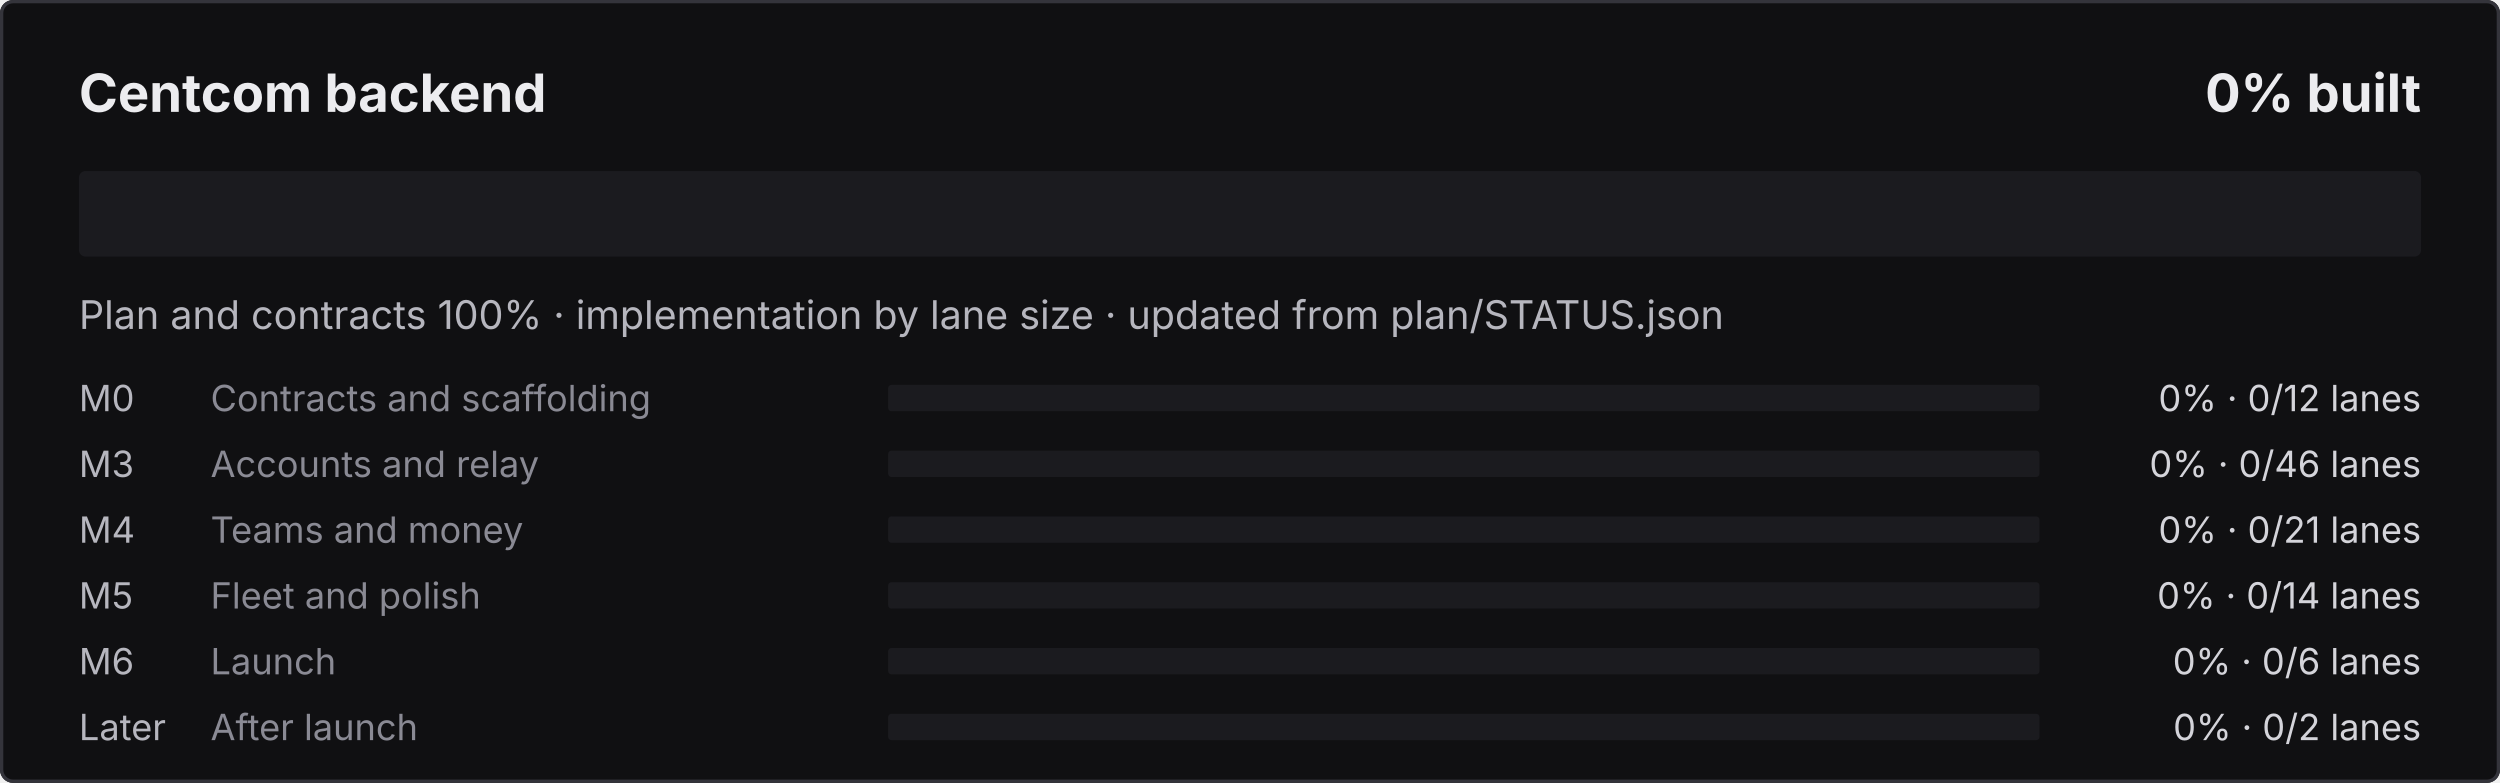
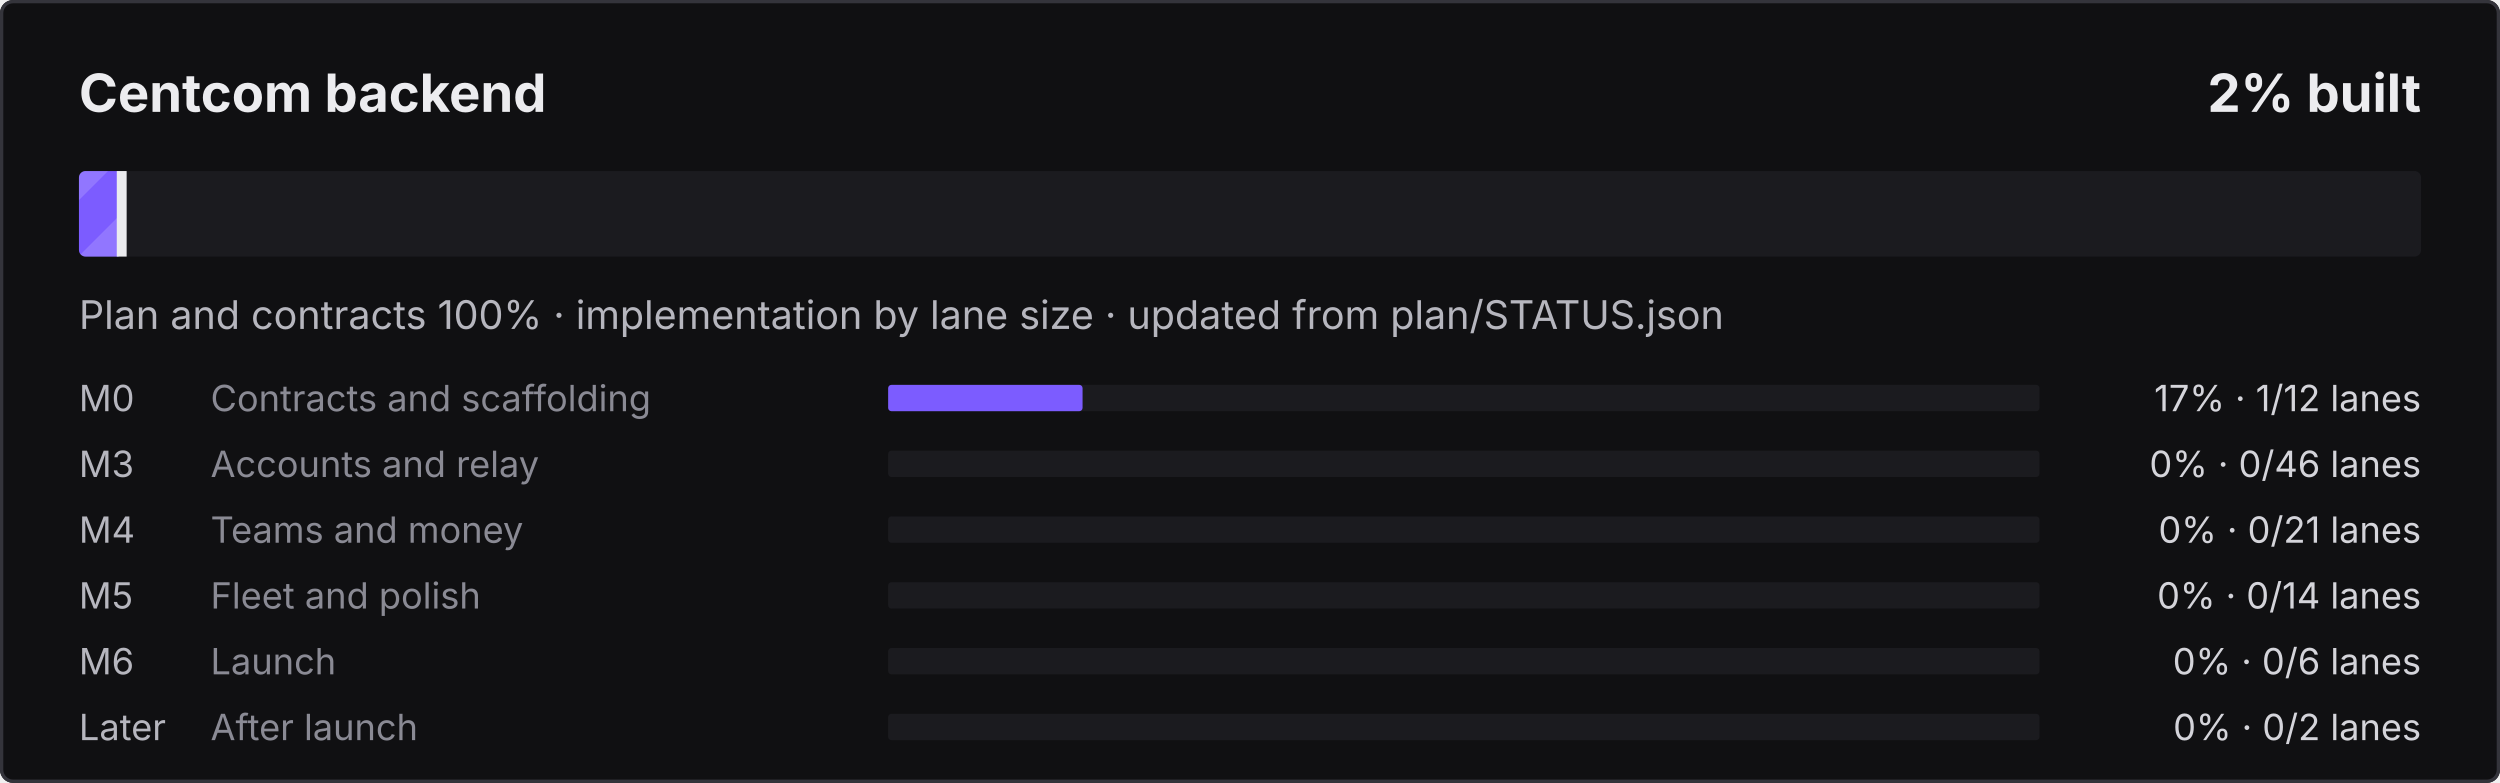
- <svg xmlns="http://www.w3.org/2000/svg" width="760" height="238" viewBox="0 0 760 238" role="img" aria-label="Centcom backend: 0% built">
+ <svg xmlns="http://www.w3.org/2000/svg" width="760" height="238" viewBox="0 0 760 238" role="img" aria-label="Centcom backend: 2% built">
  <defs>
    <pattern id="s" width="24" height="24" patternUnits="userSpaceOnUse" patternTransform="rotate(45)">
      <rect width="12" height="24" fill="#fff" fill-opacity=".16" />
    </pattern>
    <clipPath id="c">
      <rect x="24" y="52" width="712" height="26" rx="2" />
    </clipPath>
  </defs>
  <style>@keyframes mv{to{transform:translateX(24px)}}
.st{animation:mv .9s linear infinite}text{font-family:ui-sans-serif,system-ui,-apple-system,"Segoe UI",sans-serif}
@media (prefers-reduced-motion:reduce){.st{animation:none}}</style>
  <rect width="760" height="238" rx="4" fill="#101012" />
  <rect x=".5" y=".5" width="759" height="237" rx="3.5" fill="none" stroke="#34343B" />
  <text x="24" y="34" fill="#ECECEF" font-size="16" font-weight="700">Centcom backend</text>
-   <text x="736" y="34" fill="#ECECEF" font-size="16" font-weight="700" text-anchor="end">0% built</text>
+   <text x="736" y="34" fill="#ECECEF" font-size="16" font-weight="700" text-anchor="end">2% built</text>
  <rect x="24" y="52" width="712" height="26" rx="2" fill="#1B1B1F" />
+   <clipPath id="cf">
+     <rect x="24" y="52" width="13.5" height="26" rx="2" />
+   </clipPath>
+   <g clip-path="url(#cf)">
+     <rect x="24" y="52" width="13.5" height="26" fill="#7C5CFF" />
+     <rect x="0" y="52" width="61.5" height="26" fill="url(#s)" class="st" />
+   </g>
+   <rect x="35.5" y="52" width="3" height="26" fill="#ECECEF" />
  <text x="24" y="100" fill="#B6B6BE" font-size="12">Plan and contracts 100% · implementation by lane size · updated from plan/STATUS.json</text>
  <text x="24" y="125" fill="#B6B6BE" font-size="11">M0</text>
  <text x="64" y="125" fill="#8A8A94" font-size="11">Contracts and scaffolding</text>
  <rect x="270" y="117" width="350" height="8" rx="1" fill="#1B1B1F" />
-   <text x="736" y="125" fill="#D4D4DA" font-size="11" text-anchor="end">0% · 0/12 lanes</text>
+   <rect x="270" y="117" width="59.1" height="8" rx="1" fill="#7C5CFF" />
+   <text x="736" y="125" fill="#D4D4DA" font-size="11" text-anchor="end">17% · 1/12 lanes</text>
  <text x="24" y="145" fill="#B6B6BE" font-size="11">M3</text>
  <text x="64" y="145" fill="#8A8A94" font-size="11">Accounts and relay</text>
  <rect x="270" y="137" width="350" height="8" rx="1" fill="#1B1B1F" />
  <text x="736" y="145" fill="#D4D4DA" font-size="11" text-anchor="end">0% · 0/46 lanes</text>
  <text x="24" y="165" fill="#B6B6BE" font-size="11">M4</text>
  <text x="64" y="165" fill="#8A8A94" font-size="11">Teams and money</text>
  <rect x="270" y="157" width="350" height="8" rx="1" fill="#1B1B1F" />
  <text x="736" y="165" fill="#D4D4DA" font-size="11" text-anchor="end">0% · 0/21 lanes</text>
  <text x="24" y="185" fill="#B6B6BE" font-size="11">M5</text>
  <text x="64" y="185" fill="#8A8A94" font-size="11">Fleet and polish</text>
  <rect x="270" y="177" width="350" height="8" rx="1" fill="#1B1B1F" />
  <text x="736" y="185" fill="#D4D4DA" font-size="11" text-anchor="end">0% · 0/14 lanes</text>
  <text x="24" y="205" fill="#B6B6BE" font-size="11">M6</text>
  <text x="64" y="205" fill="#8A8A94" font-size="11">Launch</text>
  <rect x="270" y="197" width="350" height="8" rx="1" fill="#1B1B1F" />
  <text x="736" y="205" fill="#D4D4DA" font-size="11" text-anchor="end">0% · 0/6 lanes</text>
  <text x="24" y="225" fill="#B6B6BE" font-size="11">Later</text>
  <text x="64" y="225" fill="#8A8A94" font-size="11">After launch</text>
  <rect x="270" y="217" width="350" height="8" rx="1" fill="#1B1B1F" />
  <text x="736" y="225" fill="#D4D4DA" font-size="11" text-anchor="end">0% · 0/2 lanes</text>
</svg>
